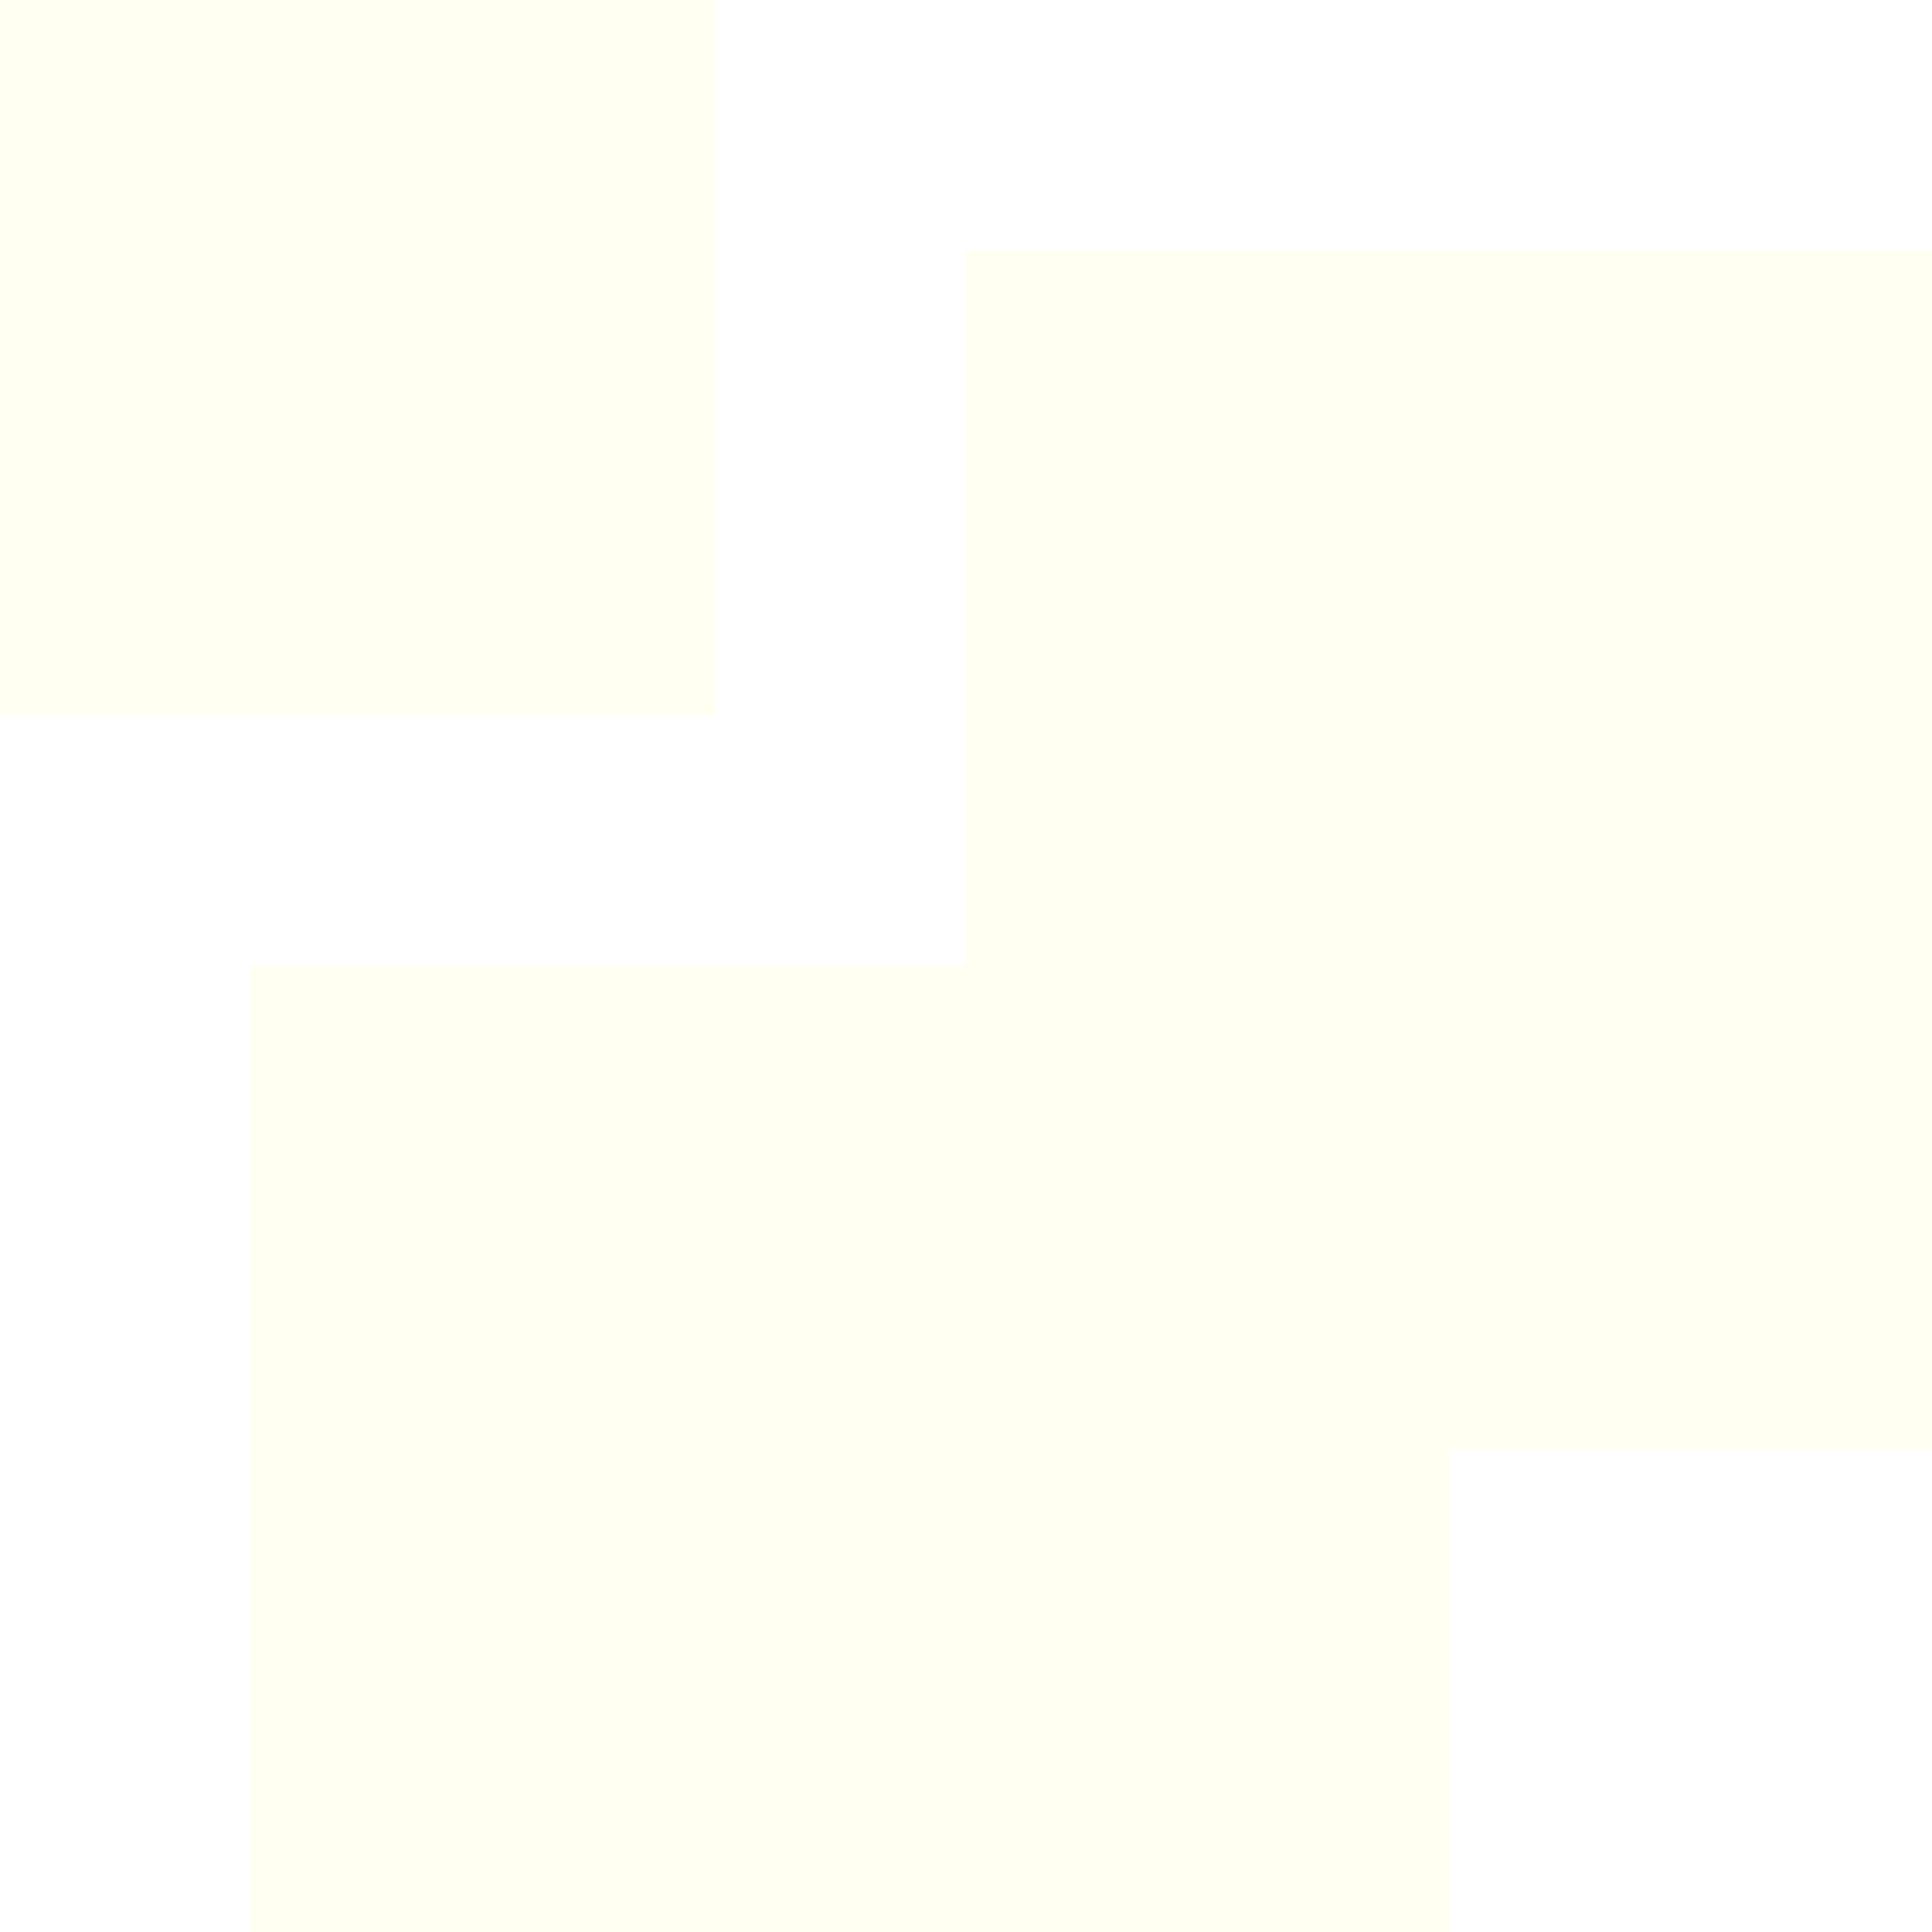
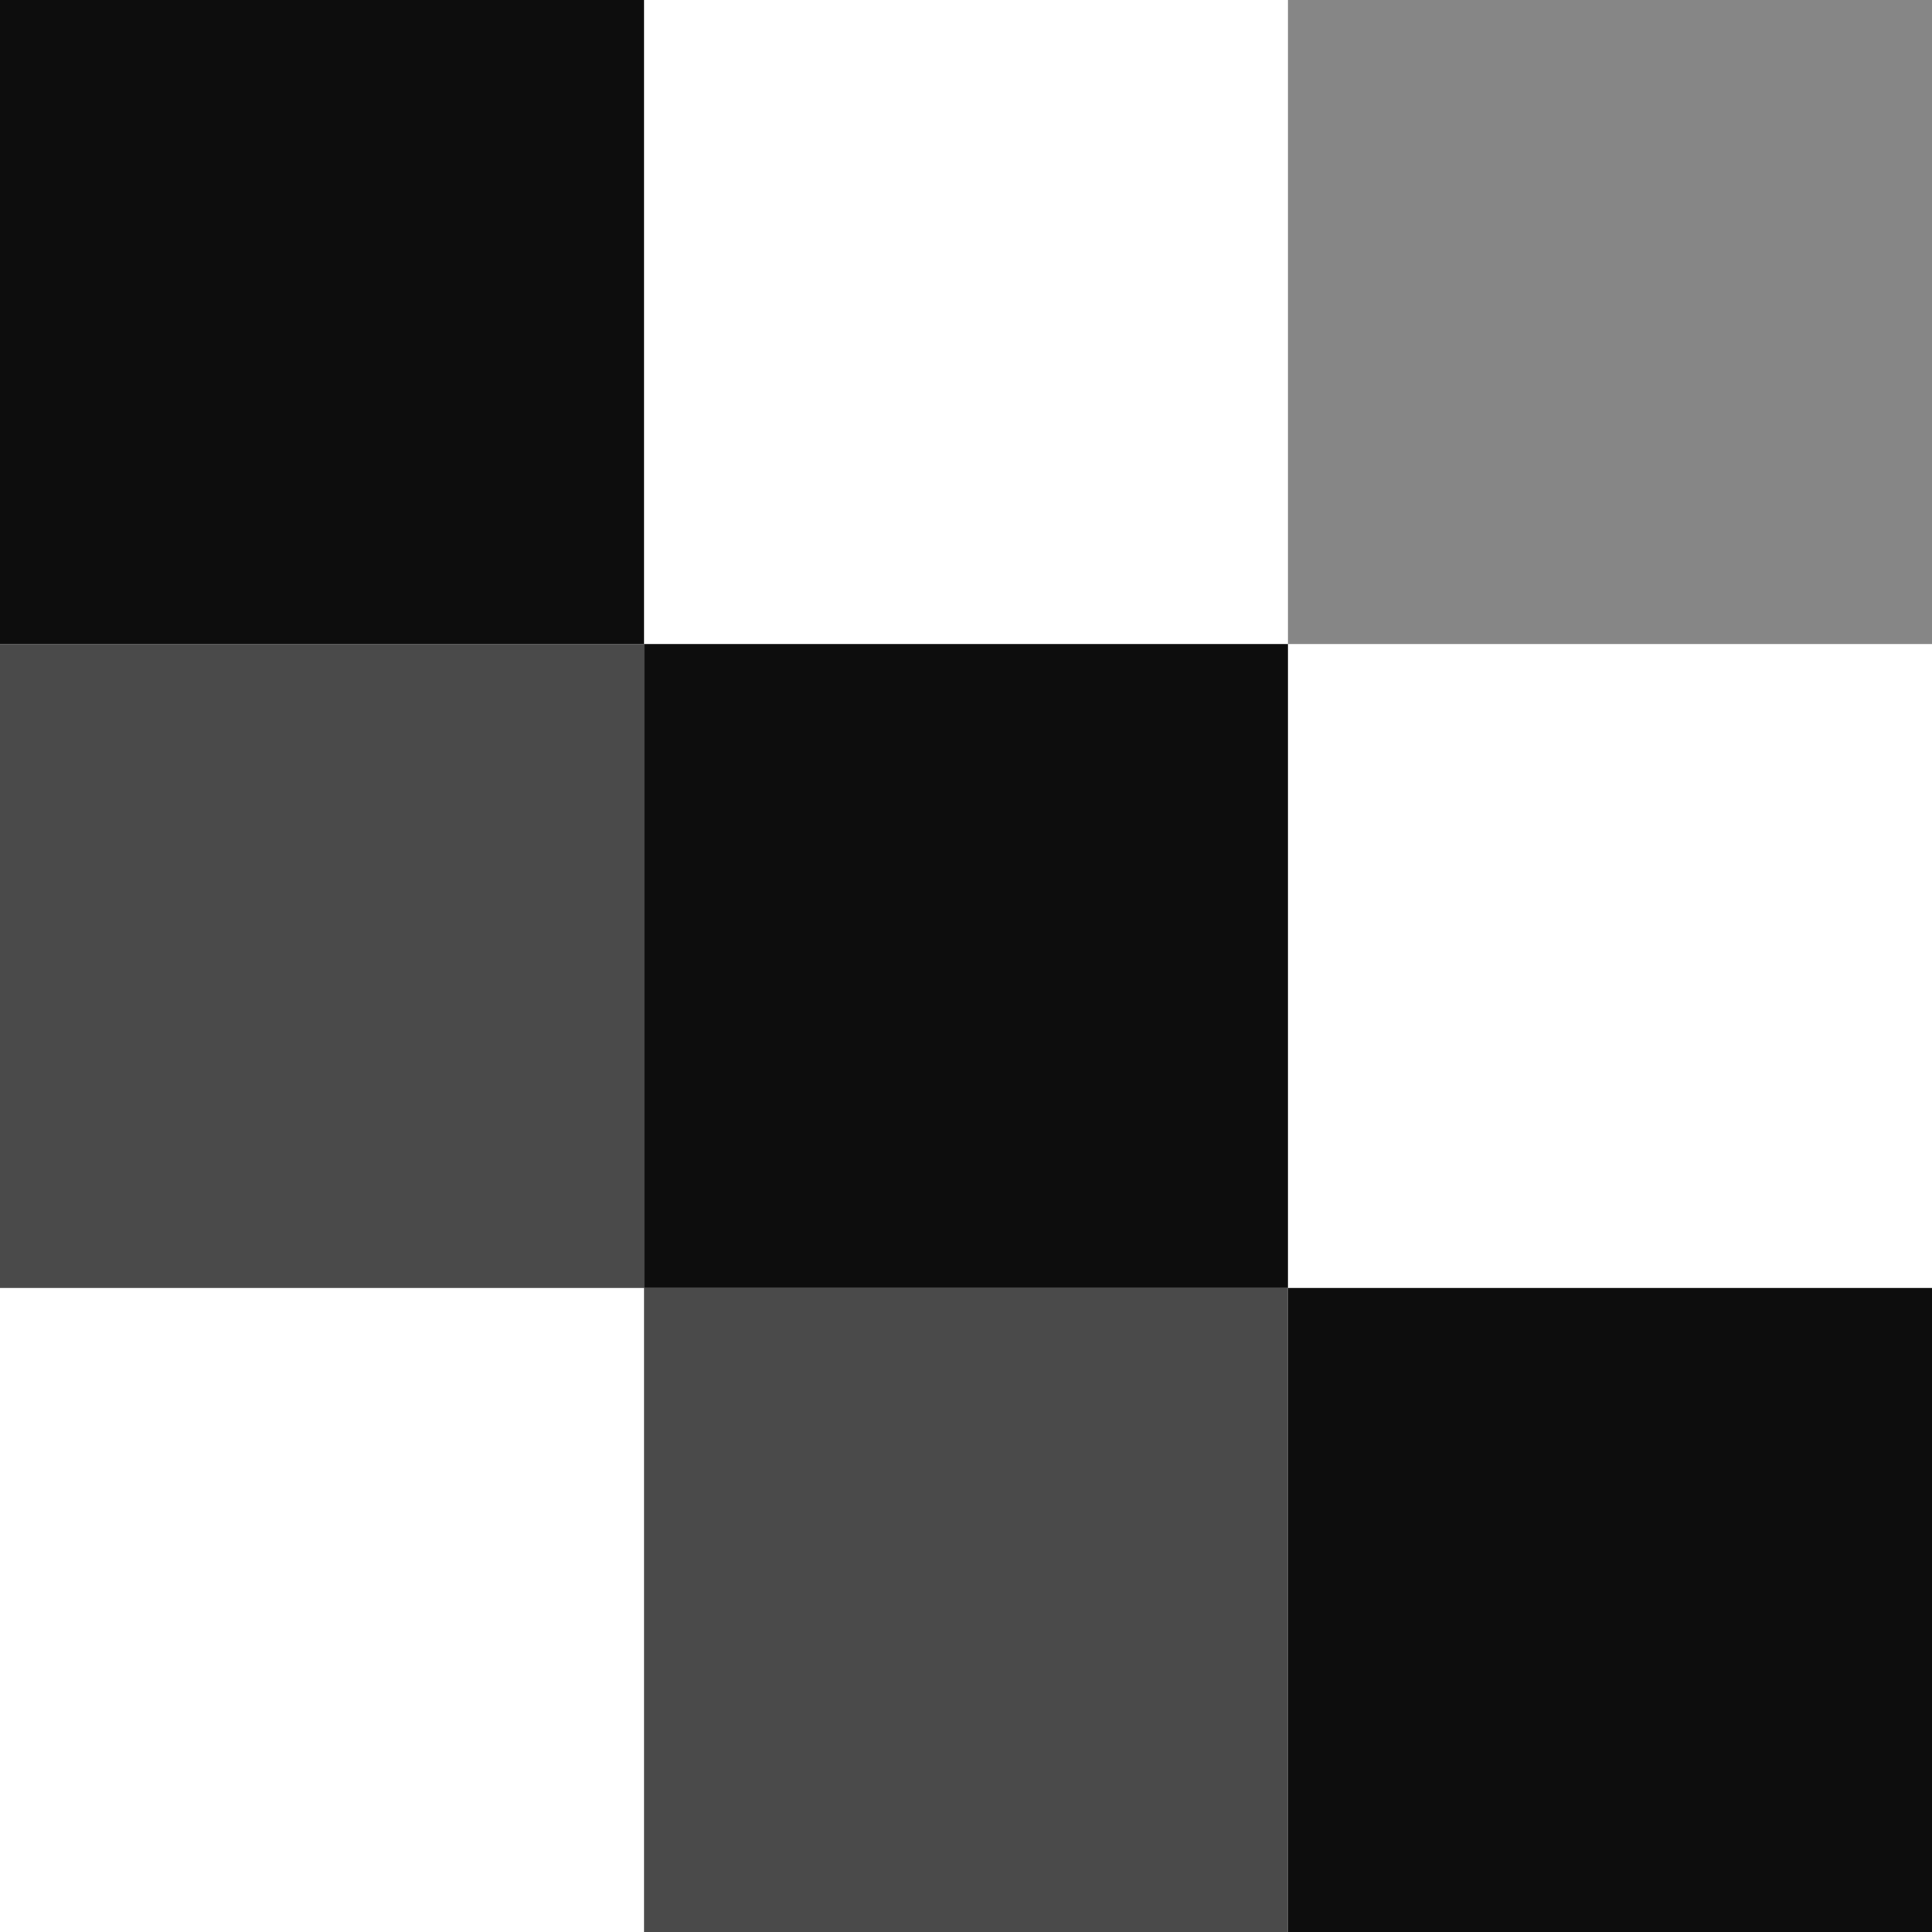
- <svg xmlns="http://www.w3.org/2000/svg" id="a" width="128" height="128" viewBox="0 0 3000 3000">
-   <rect width="1112" height="1112" style="fill:#fffff2;" />
-   <polygon points="388 1500 388 3000 2250 3000 2250 2250.99 3000 2250.99 3000 388 1500 388 1500 1500 388 1500" style="fill:#fffff2;" />
+ <svg xmlns="http://www.w3.org/2000/svg" id="a" width="1500" height="1500" viewBox="0 0 1500 1500">
+   <rect x="1000" y="1000" width="500" height="500" style="fill:#0d0d0d;" />
+   <rect x="500" y="500" width="500" height="500" style="fill:#0d0d0d;" />
+   <rect width="500" height="500" style="fill:#0d0d0d;" />
+   <rect x="1000" width="500" height="500" style="fill:#0d0d0d; opacity:.5;" />
+   <rect y="500" width="500" height="500" style="fill:#0d0d0d; opacity:.75;" />
+   <rect x="500" y="1000" width="500" height="500" style="fill:#0d0d0d; opacity:.75;" />
</svg>
